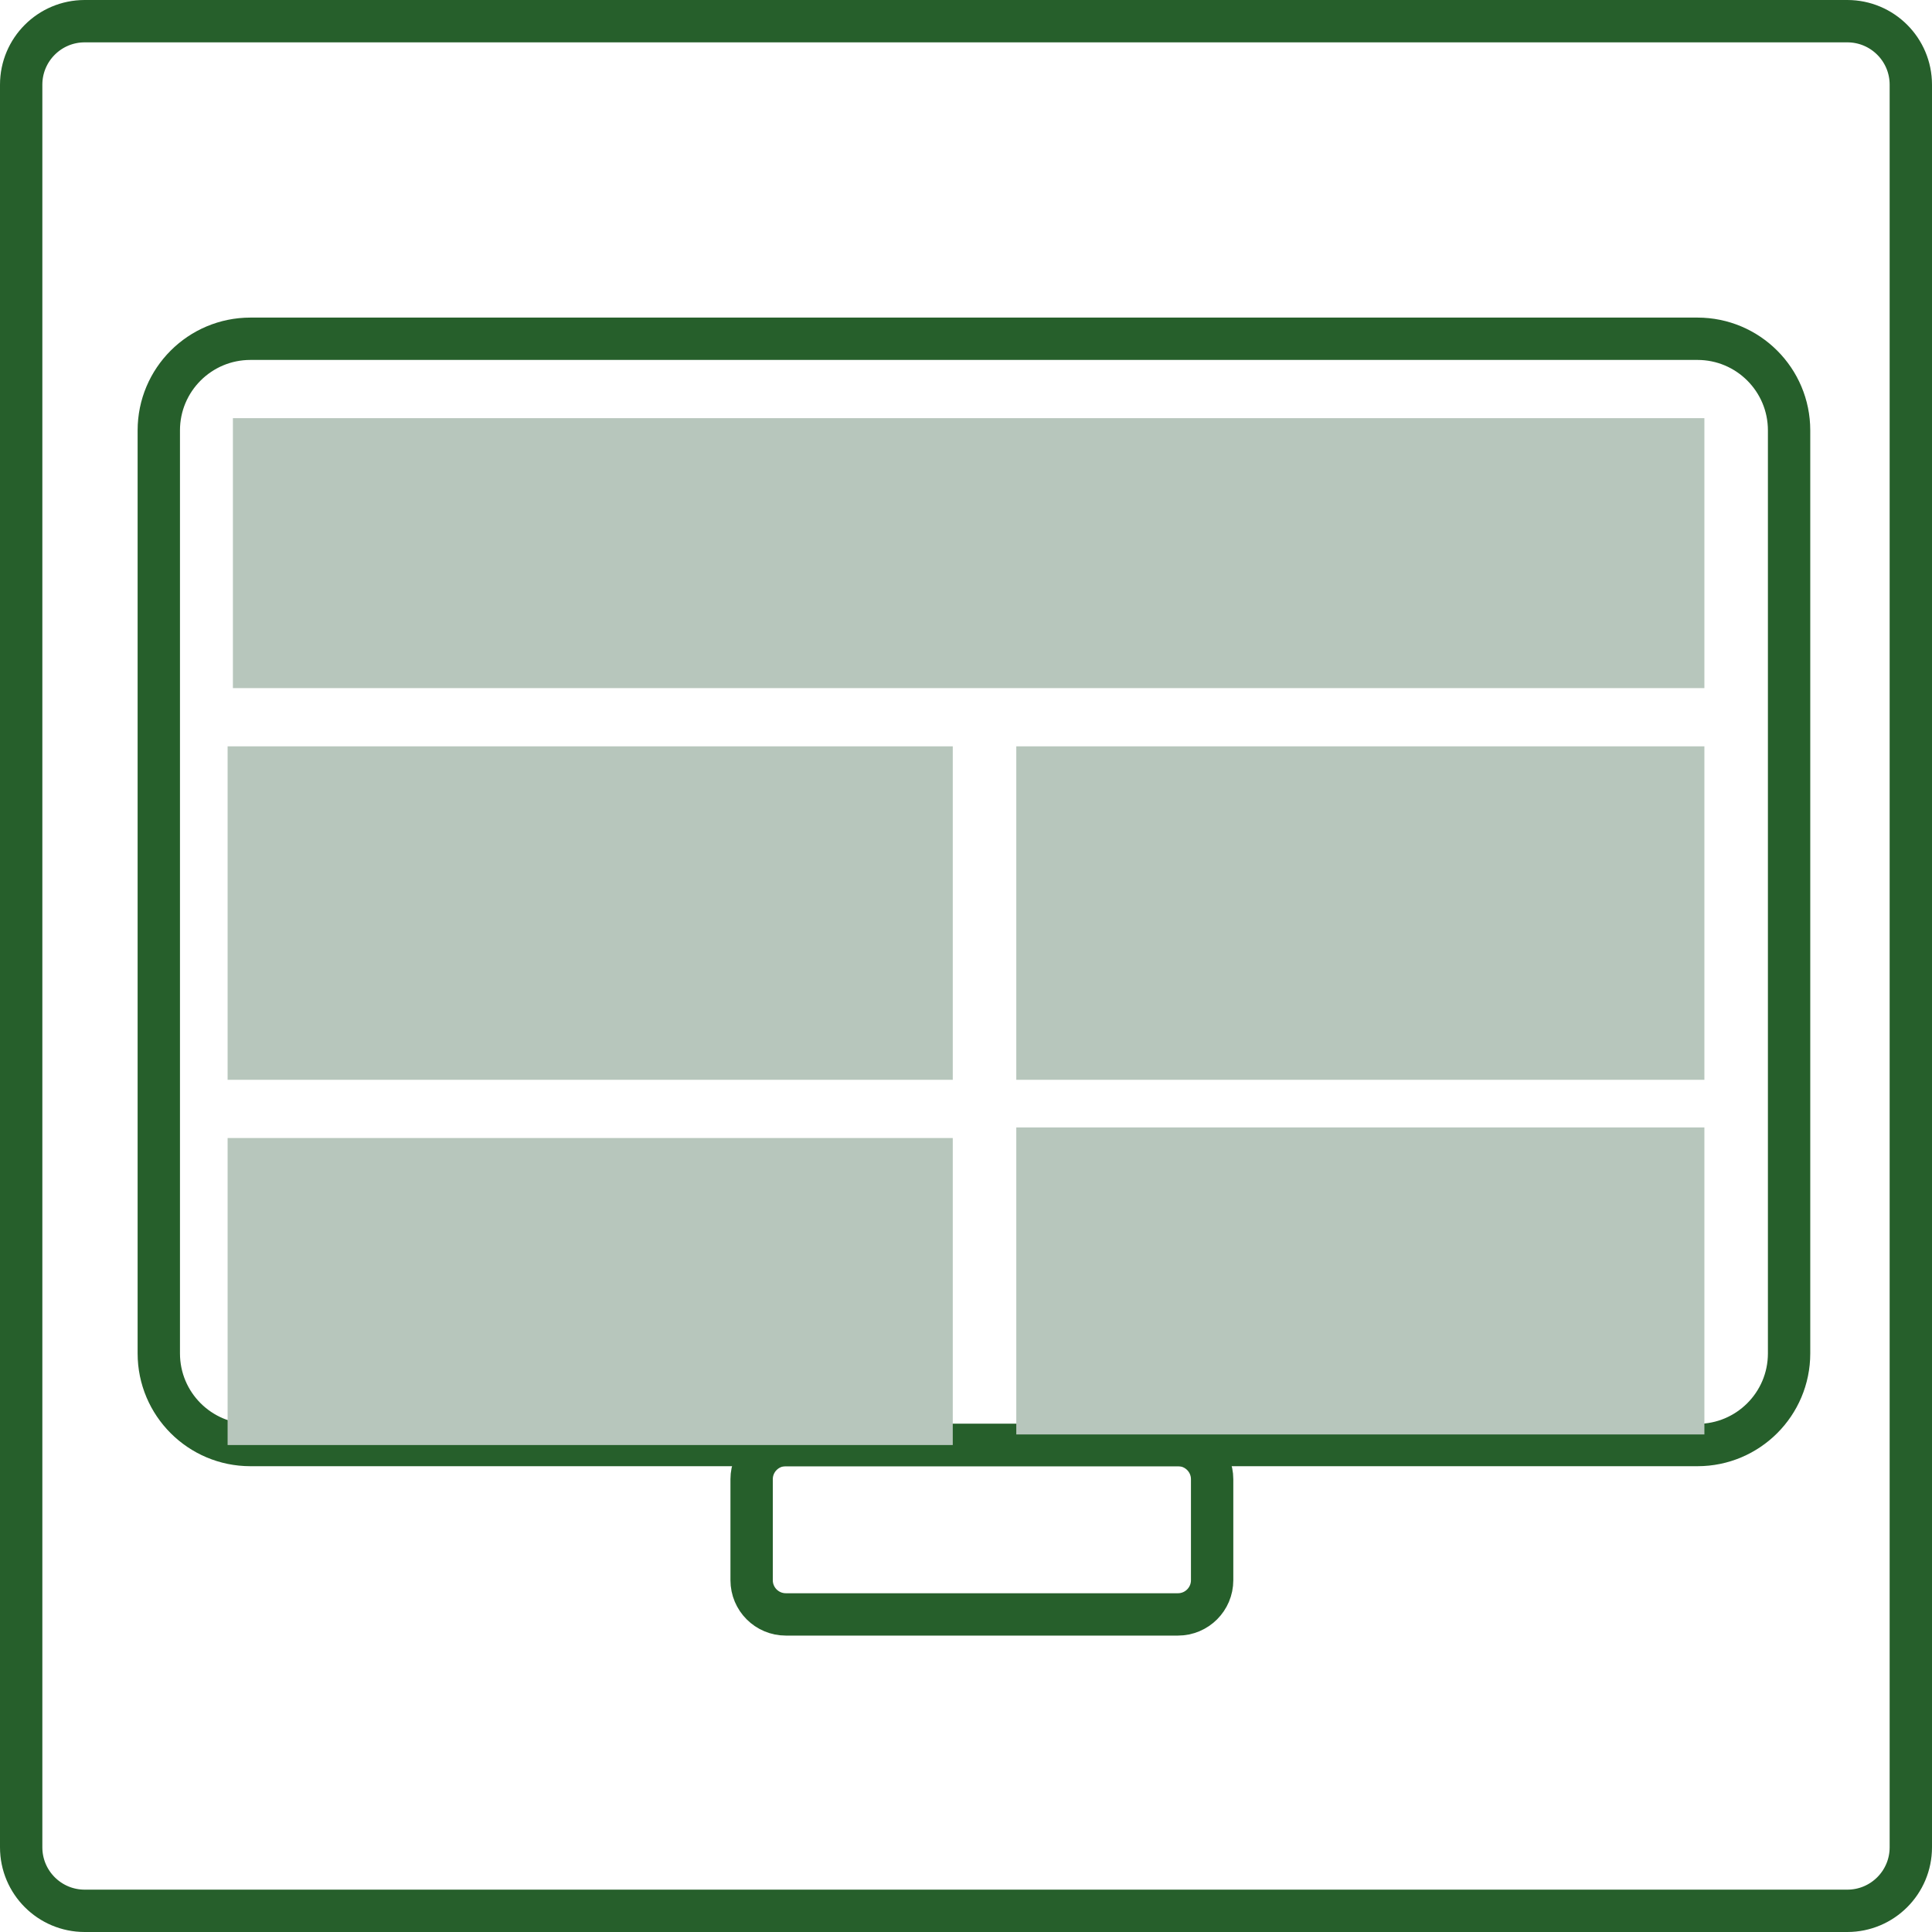
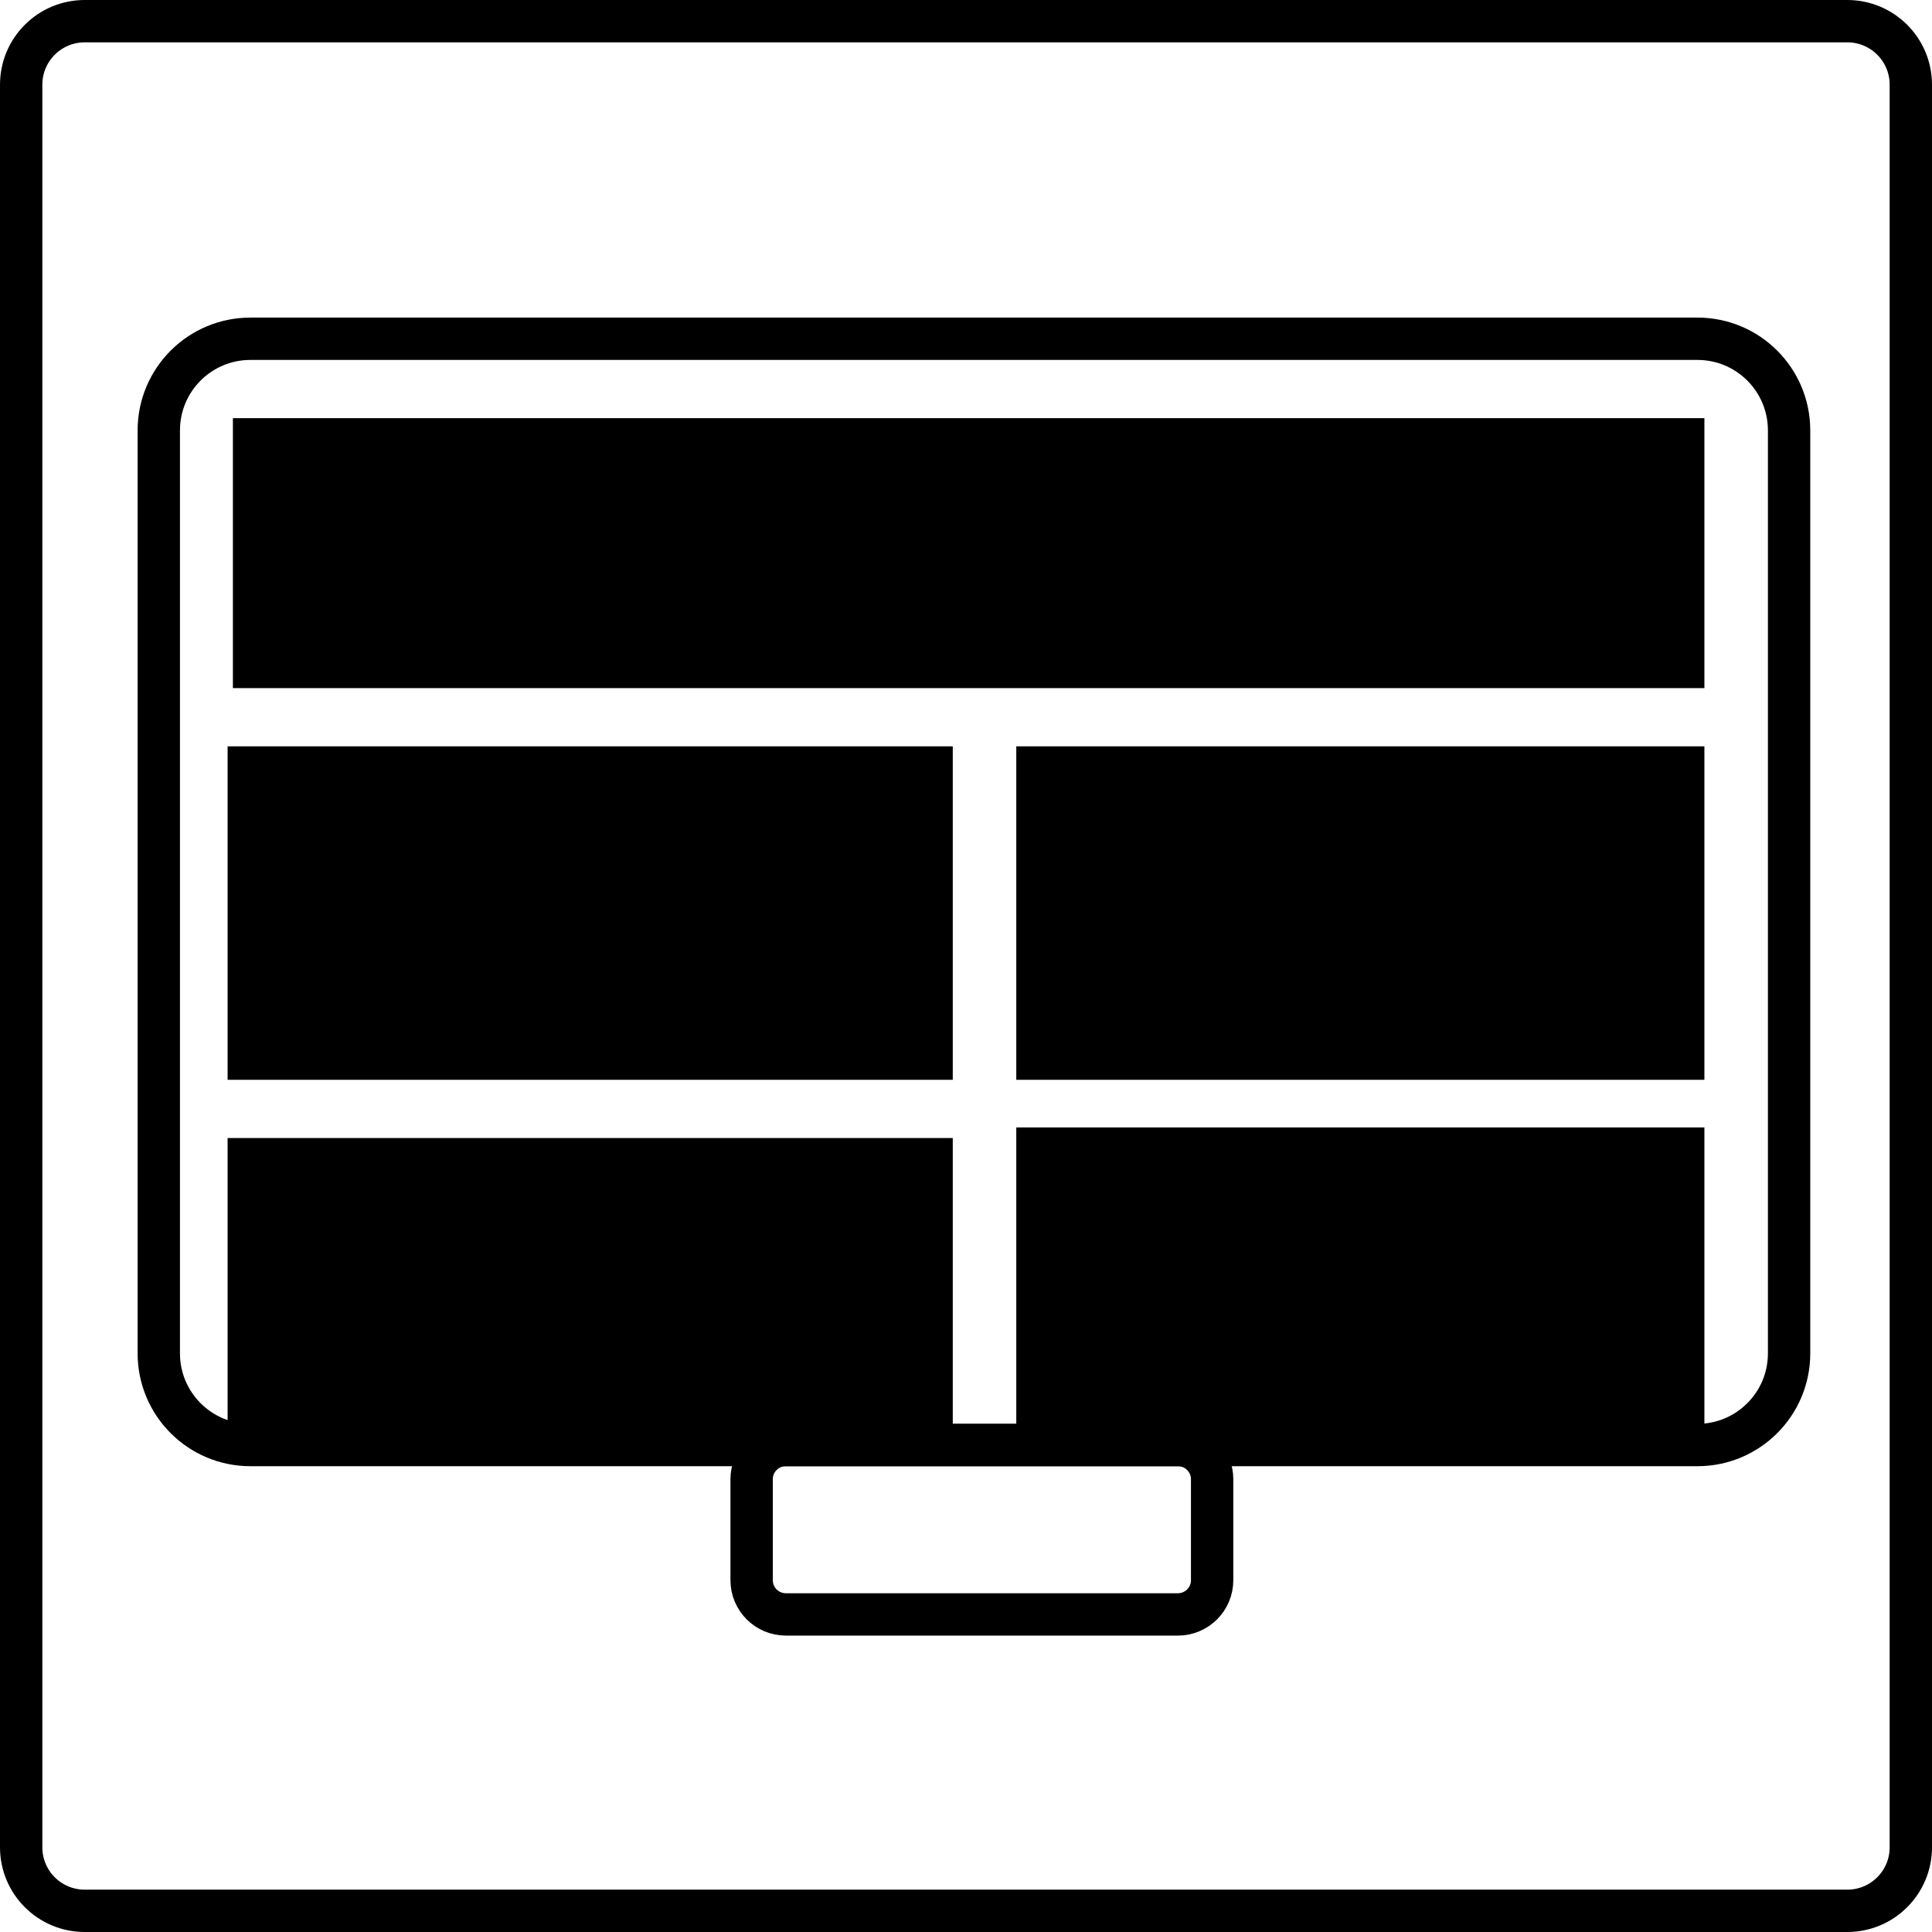
<svg xmlns="http://www.w3.org/2000/svg" viewBox="0 0 365 365">
  <defs>
    <style>
      .cls-1 {
        fill: none;
-         stroke: #265F2B;
+         stroke: #000;
        stroke-linecap: round;
        stroke-miterlimit: 10;
        stroke-width: 8px;
      }

      .cls-2 {
-         fill: #B7C6BC;
+         fill: #000;
      }
    </style>
  </defs>
  <g id="Layer_2" data-name="Layer 2">
    <g id="Layer_1-2" data-name="Layer 1">
      <g>
        <rect class="cls-1" x="30" y="64" width="308" height="209" rx="17.31" />
        <rect class="cls-1" x="142" y="273" width="87" height="32" rx="6.46" />
        <rect class="cls-1" x="4" y="4" width="357" height="357" rx="12" />
        <rect class="cls-2" x="44" y="79" width="278" height="51" />
        <rect class="cls-2" x="43" y="141" width="137" height="63" />
        <rect class="cls-2" x="43" y="215" width="137" height="58" />
        <rect class="cls-2" x="192" y="213" width="130" height="58" />
        <rect class="cls-2" x="192" y="141" width="130" height="63" />
      </g>
    </g>
  </g>
</svg>
